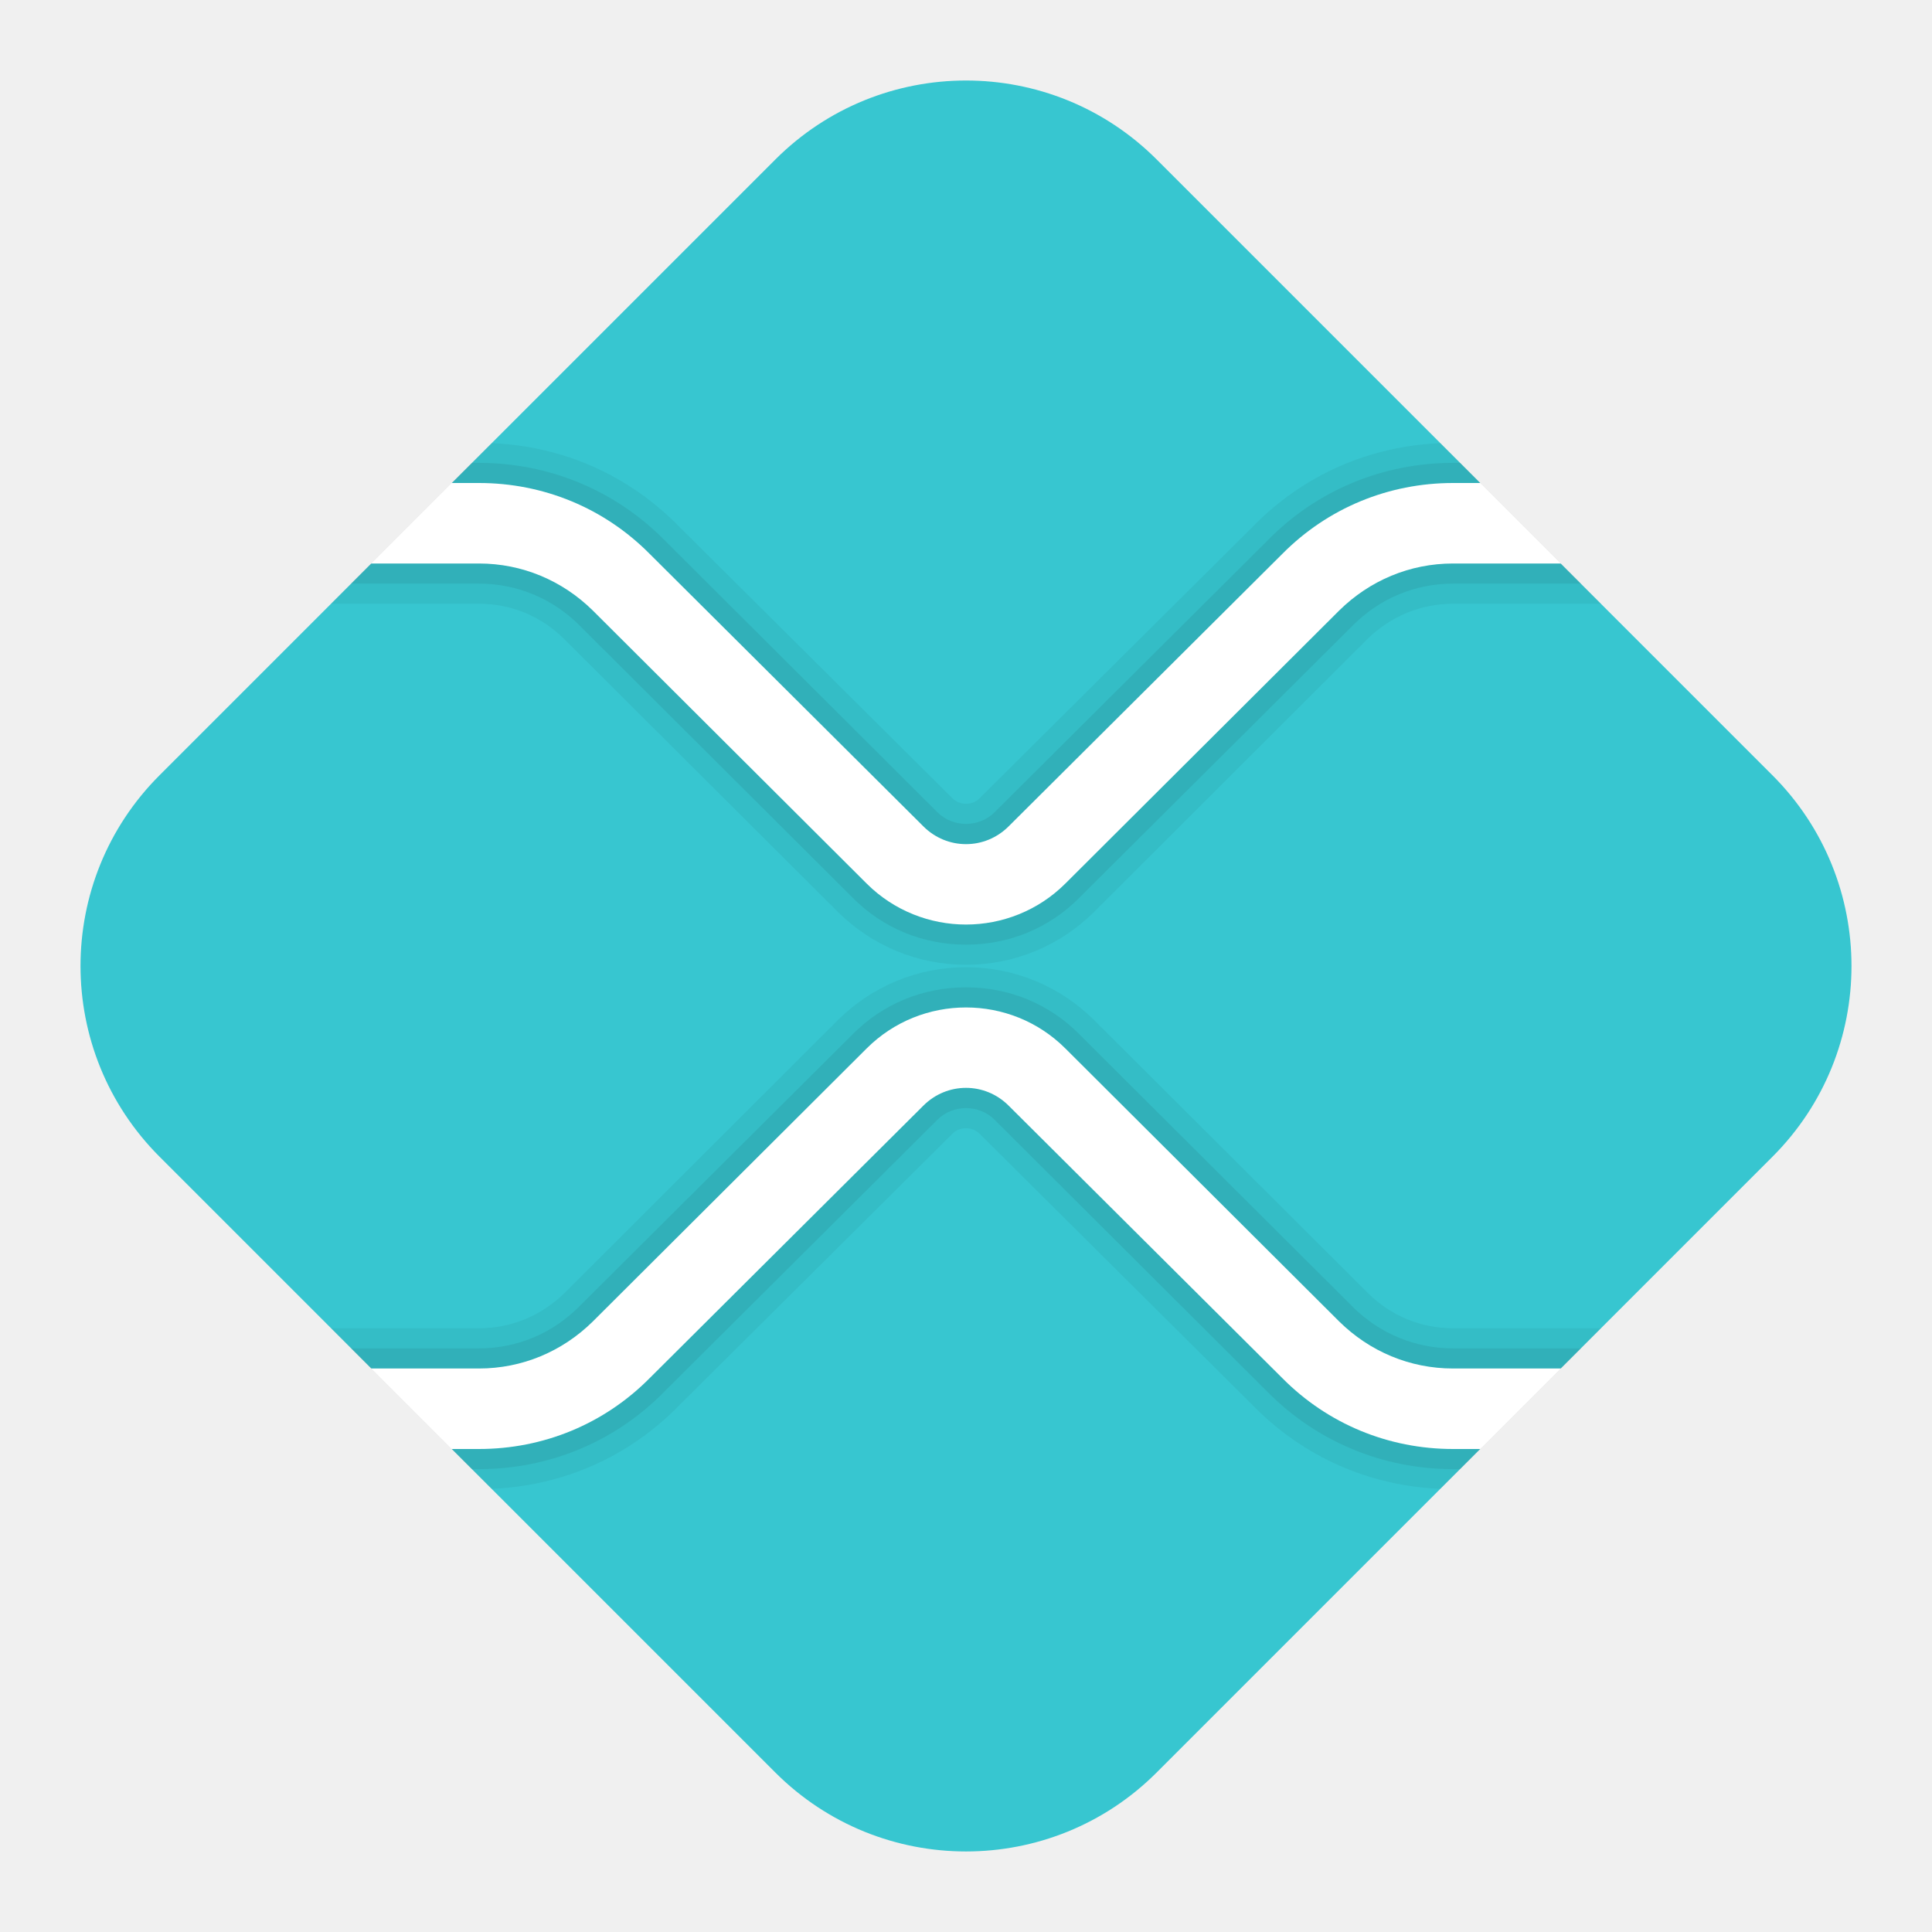
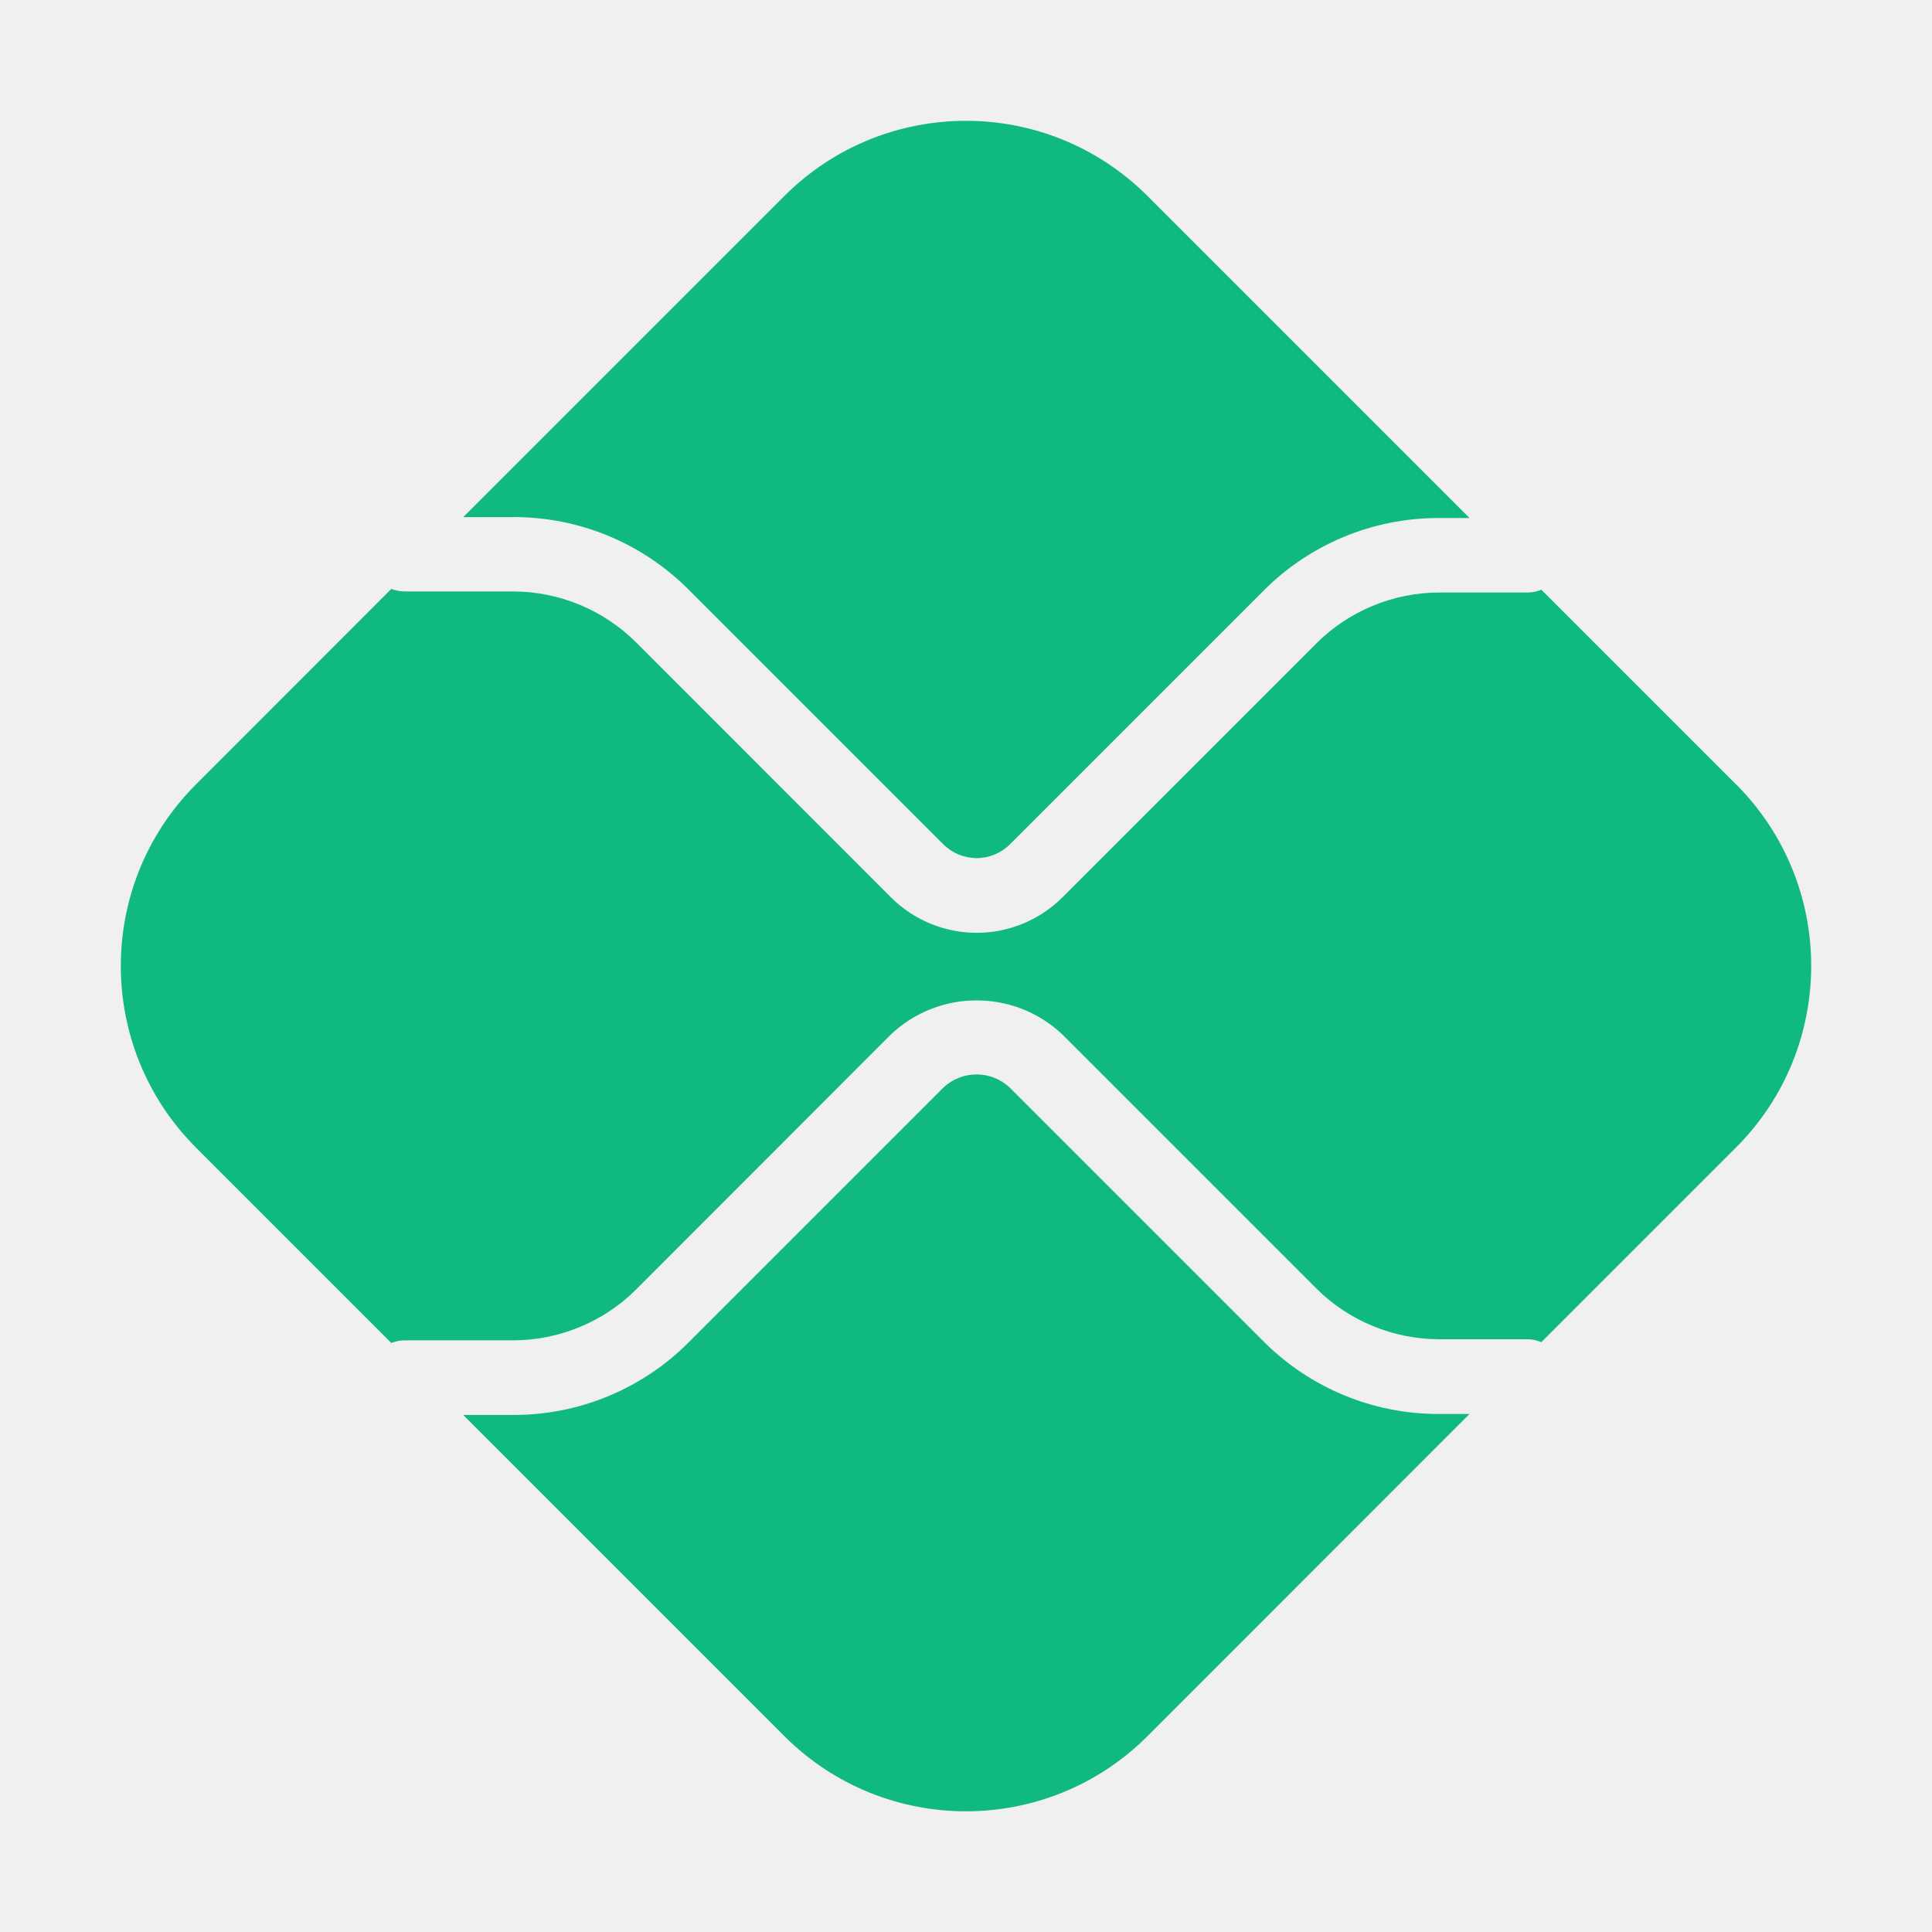
- <svg xmlns="http://www.w3.org/2000/svg" viewBox="0 0 48 48" width="144px" height="144px" baseProfile="basic">
-   <path fill="#37c6d0" d="M19.262,44.037l-8.04-8.04L11,35l-1.777-1.003l-5.26-5.26c-2.617-2.617-2.617-6.859,0-9.475 l5.26-5.26L11,13l0.223-0.997l8.04-8.04c2.617-2.617,6.859-2.617,9.475,0l8.04,8.04L37,13l1.777,1.003l5.26,5.26 c2.617,2.617,2.617,6.859,0,9.475l-5.26,5.26L37,35l-0.223,0.997l-8.04,8.04C26.121,46.653,21.879,46.653,19.262,44.037z" />
-   <path d="M35.79,11.01c-1.76,0.07-3.4,0.79-4.63,2.04l-6.81,6.77c-0.09,0.1-0.22,0.15-0.35,0.15 s-0.25-0.05-0.35-0.15l-6.8-6.76c-1.24-1.26-2.88-1.98-4.64-2.05L8.22,15h3.68c0.8,0,1.55,0.31,2.12,0.88l6.8,6.78 c0.85,0.84,1.98,1.31,3.18,1.31s2.33-0.47,3.18-1.31l6.79-6.78C34.55,15.31,35.3,15,36.1,15h3.68L35.79,11.01z M36.1,33 c-0.8,0-1.55-0.31-2.12-0.88l-6.8-6.78c-0.85-0.84-1.98-1.31-3.18-1.31s-2.33,0.47-3.18,1.31l-6.79,6.78 C13.45,32.69,12.7,33,11.9,33H8.22l3.99,3.99c1.76-0.07,3.4-0.79,4.63-2.04l6.81-6.77c0.09-0.1,0.22-0.15,0.35-0.15 s0.25,0.05,0.35,0.15l6.8,6.76c1.24,1.26,2.88,1.98,4.64,2.05L39.78,33H36.1z" opacity=".05" />
-   <path d="M36.28,11.5H36.1c-1.74,0-3.38,0.68-4.59,1.91l-6.8,6.77c-0.19,0.19-0.45,0.29-0.71,0.29 s-0.52-0.1-0.71-0.29l-6.79-6.77c-1.22-1.23-2.86-1.91-4.6-1.91h-0.18l-3,3h3.18c0.93,0,1.81,0.36,2.48,1.02l6.8,6.78 c0.75,0.76,1.75,1.17,2.82,1.17s2.07-0.41,2.82-1.17l6.8-6.77c0.67-0.67,1.55-1.03,2.48-1.03h3.18L36.28,11.5z M36.1,33.5 c-0.93,0-1.81-0.36-2.48-1.02l-6.8-6.78c-0.75-0.76-1.75-1.17-2.82-1.17s-2.07,0.41-2.82,1.17l-6.8,6.77 c-0.67,0.67-1.55,1.03-2.48,1.03H8.72l3,3h0.18c1.74,0,3.38-0.68,4.59-1.91l6.8-6.77c0.19-0.19,0.45-0.29,0.71-0.29 s0.52,0.1,0.71,0.29l6.79,6.77c1.22,1.23,2.86,1.91,4.6,1.91h0.18l3-3H36.1z" opacity=".07" />
-   <path fill="#fff" d="M38.78,14H36.1c-1.07,0-2.07,0.42-2.83,1.17l-6.8,6.78c-0.68,0.68-1.58,1.02-2.47,1.02 s-1.79-0.34-2.47-1.02l-6.8-6.78C13.97,14.42,12.97,14,11.9,14H9.22l2-2h0.68c1.6,0,3.11,0.62,4.24,1.76l6.8,6.77 c0.59,0.59,1.53,0.59,2.12,0l6.8-6.77C32.99,12.62,34.5,12,36.1,12h0.68L38.78,14z M36.1,34c-1.07,0-2.07-0.42-2.83-1.17l-6.8-6.78 c-1.36-1.36-3.58-1.36-4.94,0l-6.8,6.78C13.97,33.58,12.97,34,11.9,34H9.22l2,2h0.68c1.6,0,3.11-0.62,4.24-1.76l6.8-6.77 c0.59-0.59,1.53-0.59,2.12,0l6.8,6.77C32.99,35.38,34.5,36,36.1,36h0.68l2-2H36.1z" />
+ <svg xmlns="http://www.w3.org/2000/svg" fill="#10b981" width="800px" height="800px" viewBox="0 0 16.00 16.00" stroke="#10b981" stroke-width="0">
+   <g id="SVGRepo_bgCarrier" stroke-width="0" />
+   <g id="SVGRepo_tracerCarrier" stroke-linecap="round" stroke-linejoin="round" stroke="#CCCCCC" stroke-width="0.032" />
+   <g id="SVGRepo_iconCarrier">
+     <path d="M11.917 11.71a2.046 2.046 0 0 1-1.454-.602l-2.1-2.1a.4.4 0 0 0-.551 0l-2.108 2.108a2.044 2.044 0 0 1-1.454.602h-.414l2.66 2.66c.83.83 2.177.83 3.007 0l2.667-2.668h-.253zM4.25 4.282c.55 0 1.066.214 1.454.602l2.108 2.108a.39.39 0 0 0 .552 0l2.1-2.1a2.044 2.044 0 0 1 1.453-.602h.253L9.503 1.623a2.127 2.127 0 0 0-3.007 0l-2.66 2.66h.414z" />
+     <path d="m14.377 6.496-1.612-1.612a.307.307 0 0 1-.114.023h-.733c-.379 0-.75.154-1.017.422l-2.1 2.1a1.005 1.005 0 0 1-1.425 0L5.268 5.32a1.448 1.448 0 0 0-1.018-.422h-.9a.306.306 0 0 1-.109-.021L1.623 6.496c-.83.83-.83 2.177 0 3.008l1.618 1.618a.305.305 0 0 1 .108-.022h.901c.38 0 .75-.153 1.018-.421L7.375 8.57a1.034 1.034 0 0 1 1.426 0l2.1 2.1c.267.268.638.421 1.017.421h.733c.04 0 .079.01.114.024l1.612-1.612c.83-.83.83-2.178 0-3.008z" />
+   </g>
</svg>
